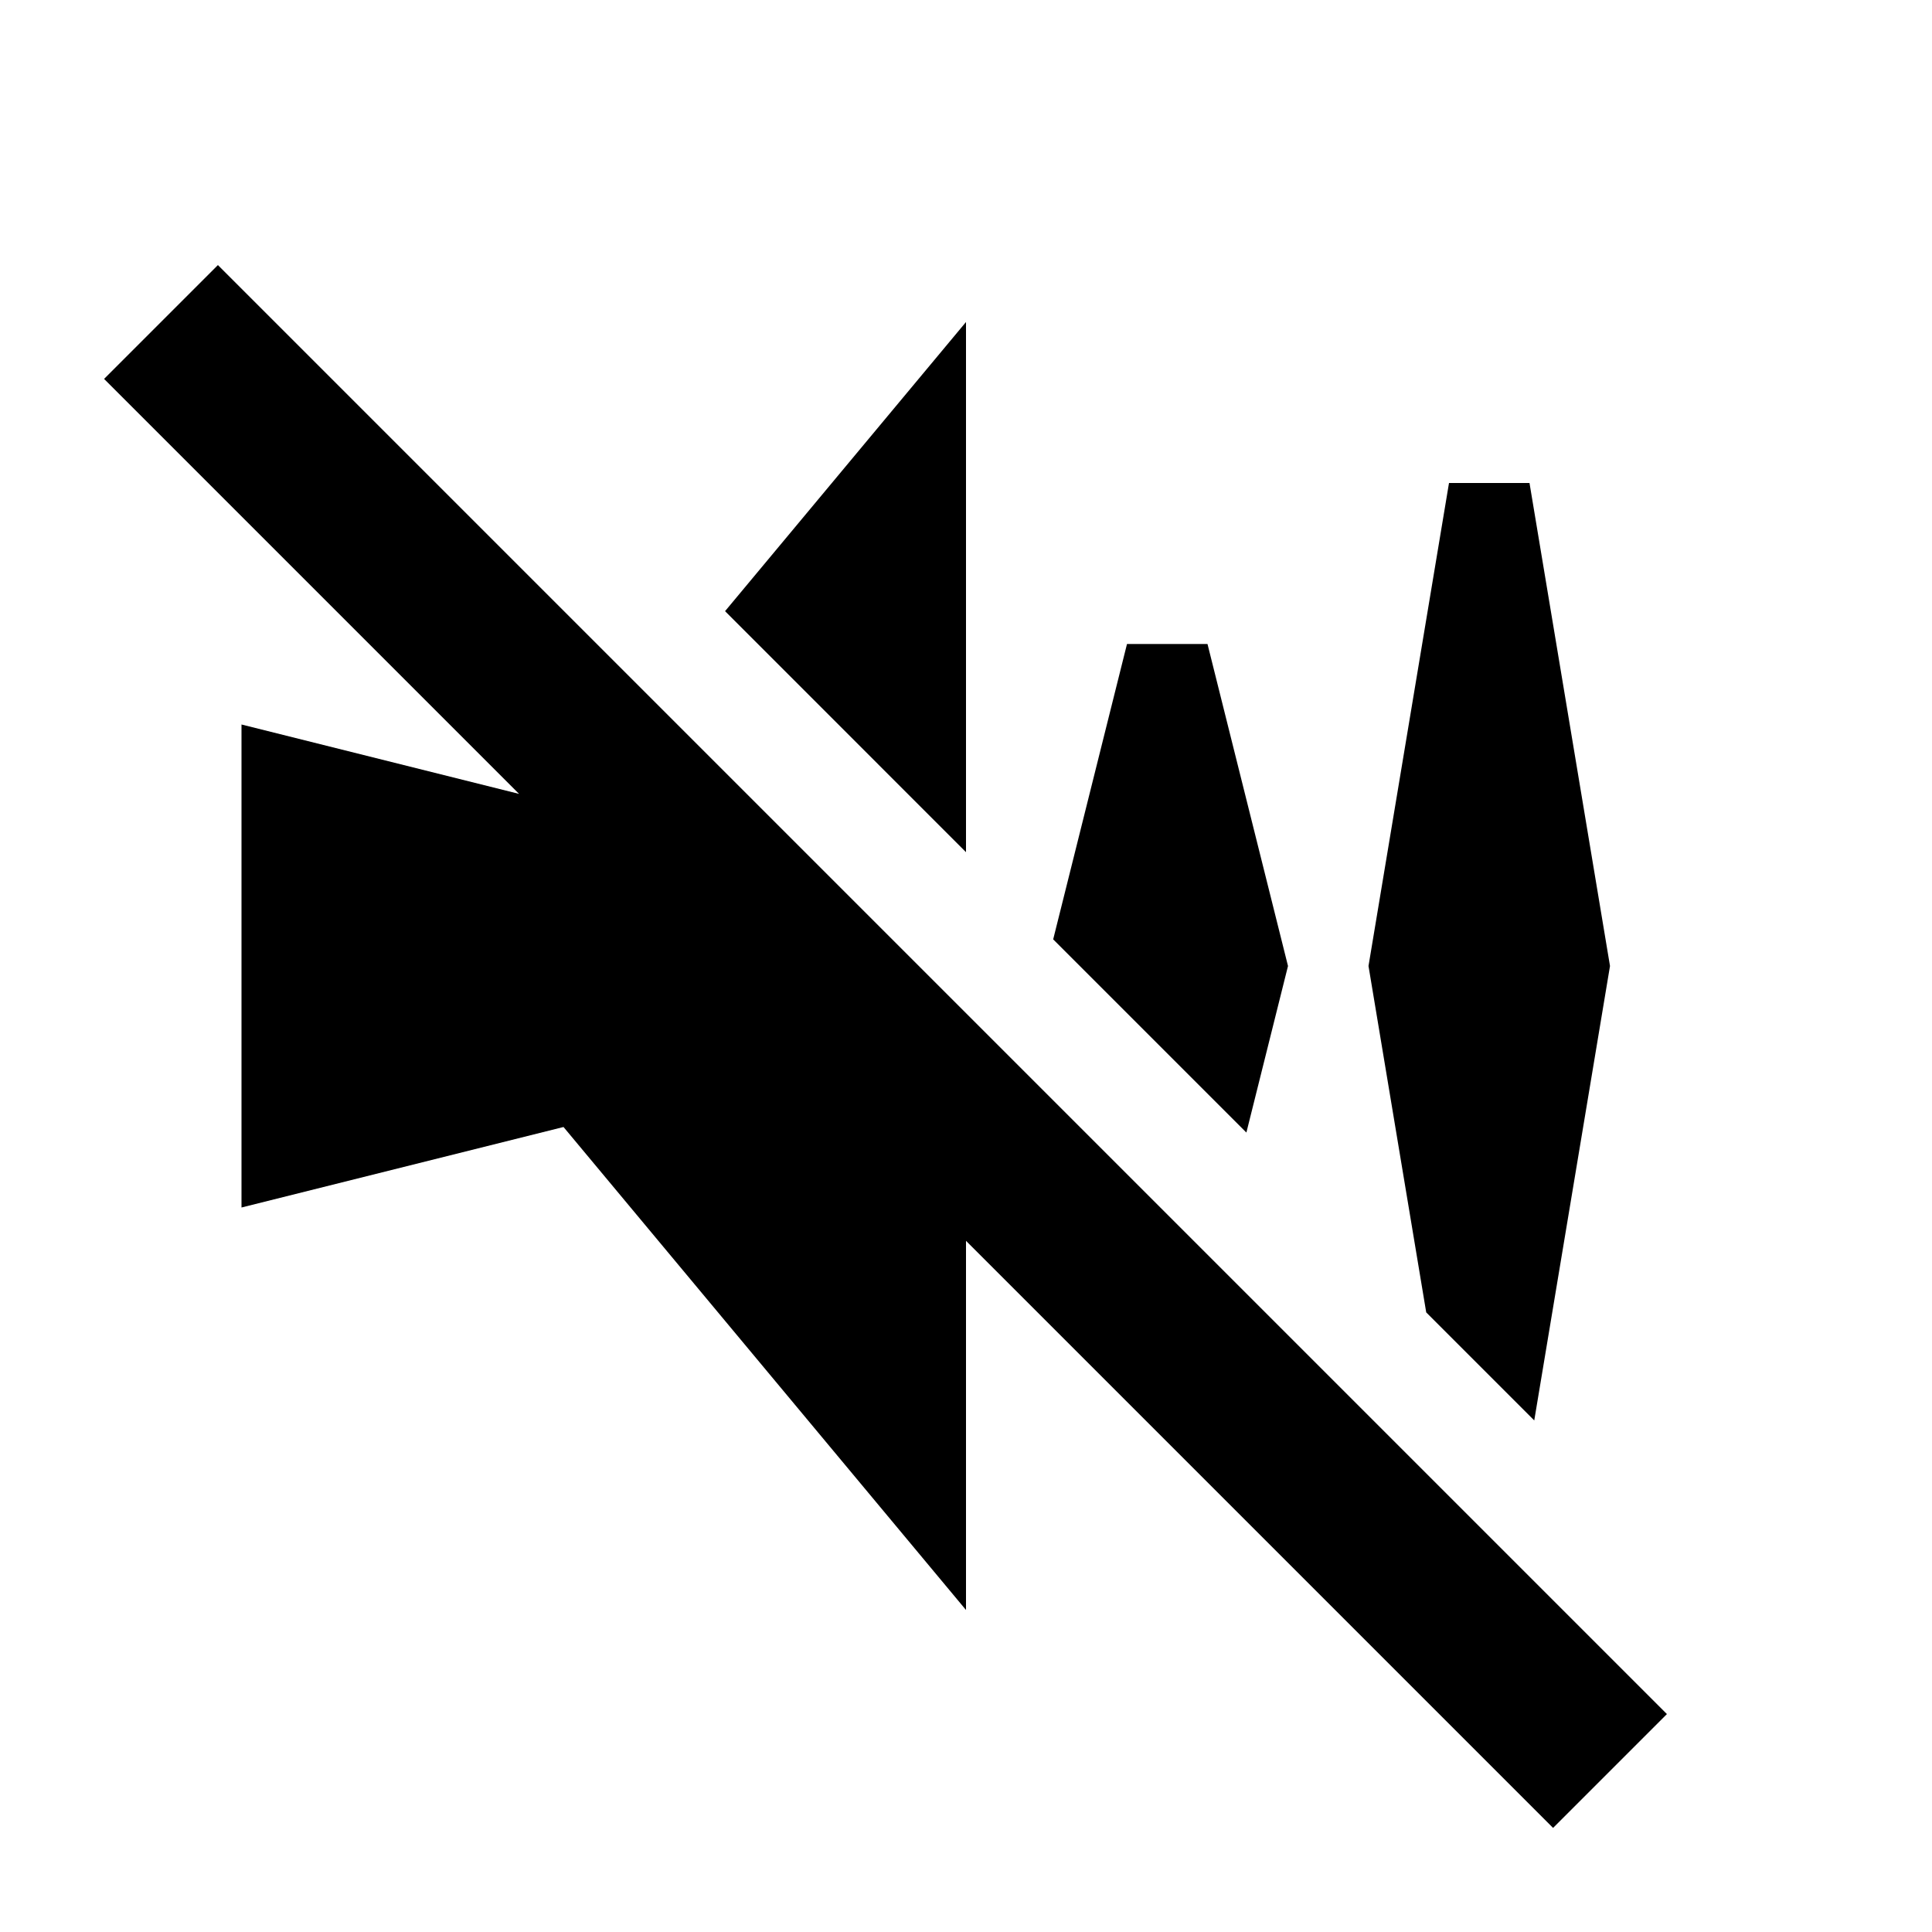
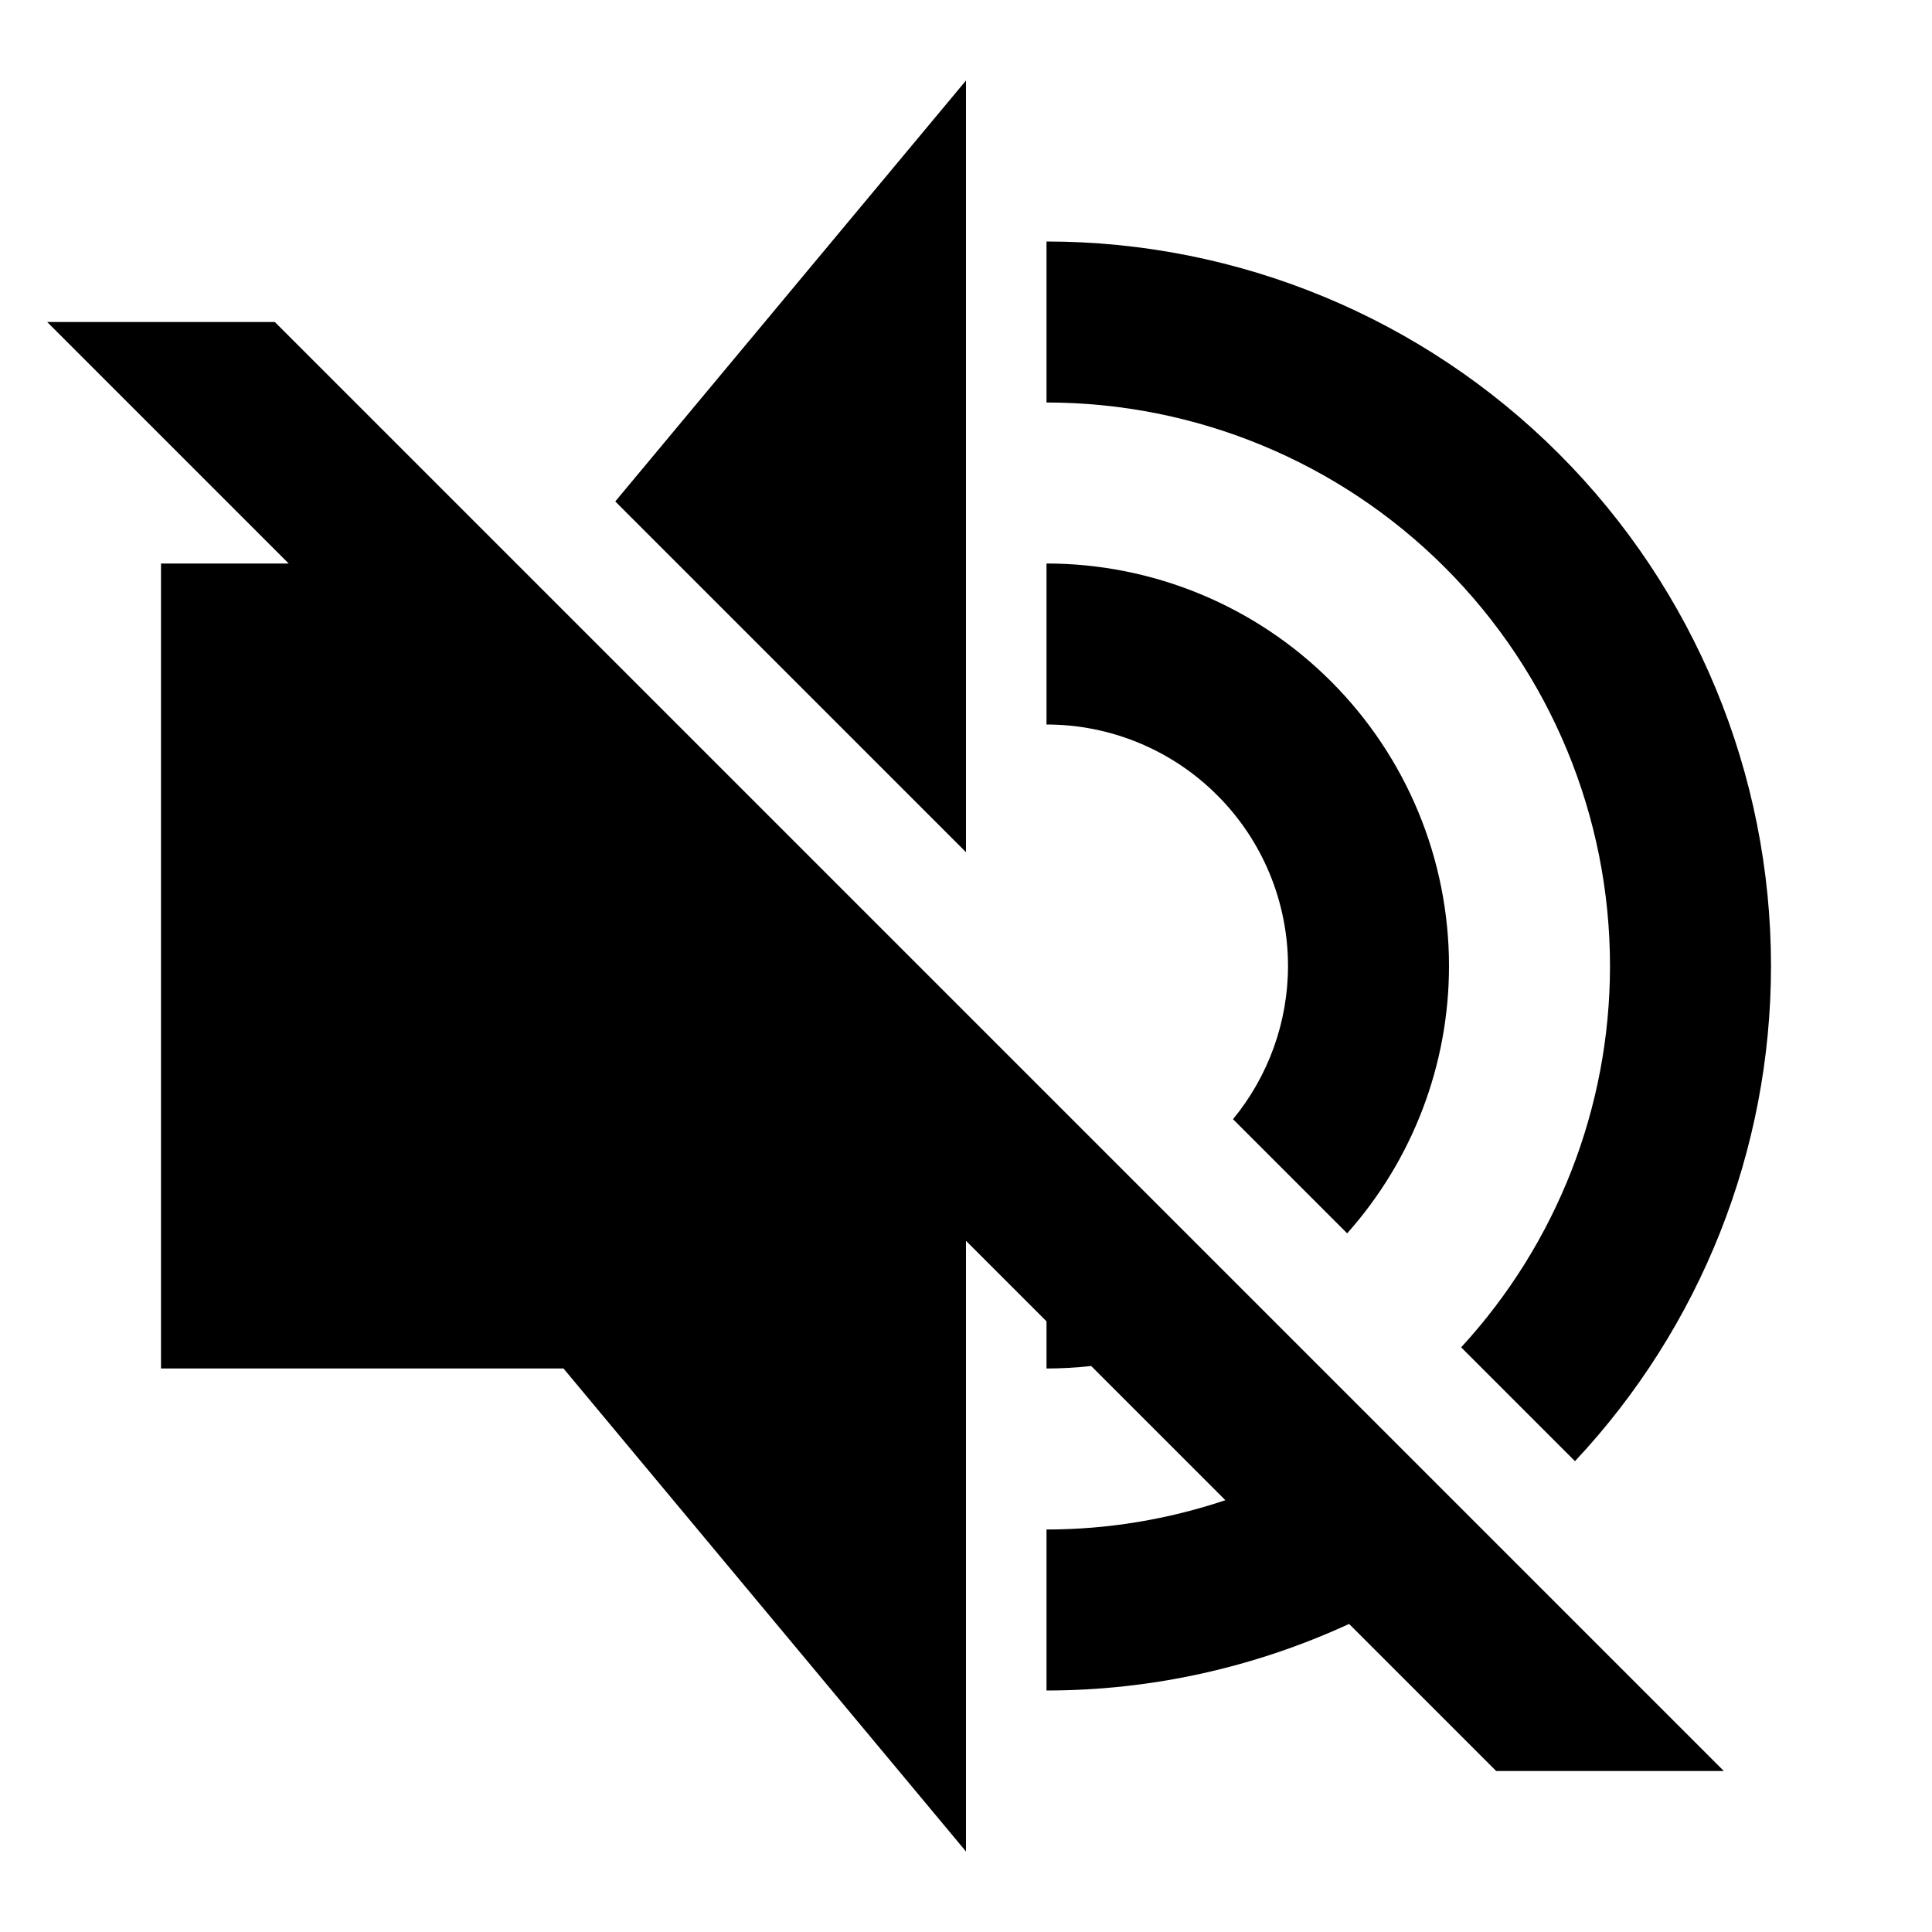
<svg xmlns="http://www.w3.org/2000/svg" width="24" height="24" viewBox="0 0 24 24" fill="none">
-   <path d="M12 15.414L19.293 22.707L20.707 21.293L2.707 3.293L1.293 4.707L6.448 9.862L3 9V15L7 14L12 20V15.414Z" fill="black" />
-   <path d="M9.007 7.592L12 10.586V4L9.007 7.592Z" fill="black" />
-   <path d="M20 12L19.059 17.645L17.717 16.303L17 12L18 6L19 6L20 12Z" fill="black" />
-   <path d="M13.083 11.669L14 8H15L16 12L15.483 14.069L13.083 11.669Z" fill="black" />
+   <path d="M3.414 4L21.414 22H18.586L16.759 20.173C15.591 20.711 14.311 21 13 21V19C13.763 19 14.512 18.874 15.222 18.636L13.555 16.969C13.371 16.989 13.186 17 13 17V16.414L12 15.414V23L7 17H2V7H3.586L0.586 4H3.414Z" fill="black" />
+   <path d="M13 3C15.387 3 17.676 3.948 19.364 5.636C21.052 7.324 22 9.613 22 12C22 14.289 21.126 16.486 19.565 18.151L18.151 16.737C19.337 15.448 20 13.759 20 12C20 10.143 19.263 8.363 17.95 7.05C16.637 5.737 14.857 5 13 5V3Z" fill="black" />
+   <path d="M13 7C14.326 7 15.598 7.527 16.535 8.465C17.473 9.403 18 10.674 18 12C18 13.228 17.547 14.409 16.735 15.321L15.317 13.903C15.756 13.369 16 12.697 16 12C16 11.204 15.684 10.441 15.121 9.879C14.559 9.316 13.796 9 13 9V7Z" fill="black" />
+   <path d="M12 1V10.586L7.643 6.229L12 1Z" fill="black" />
</svg>
